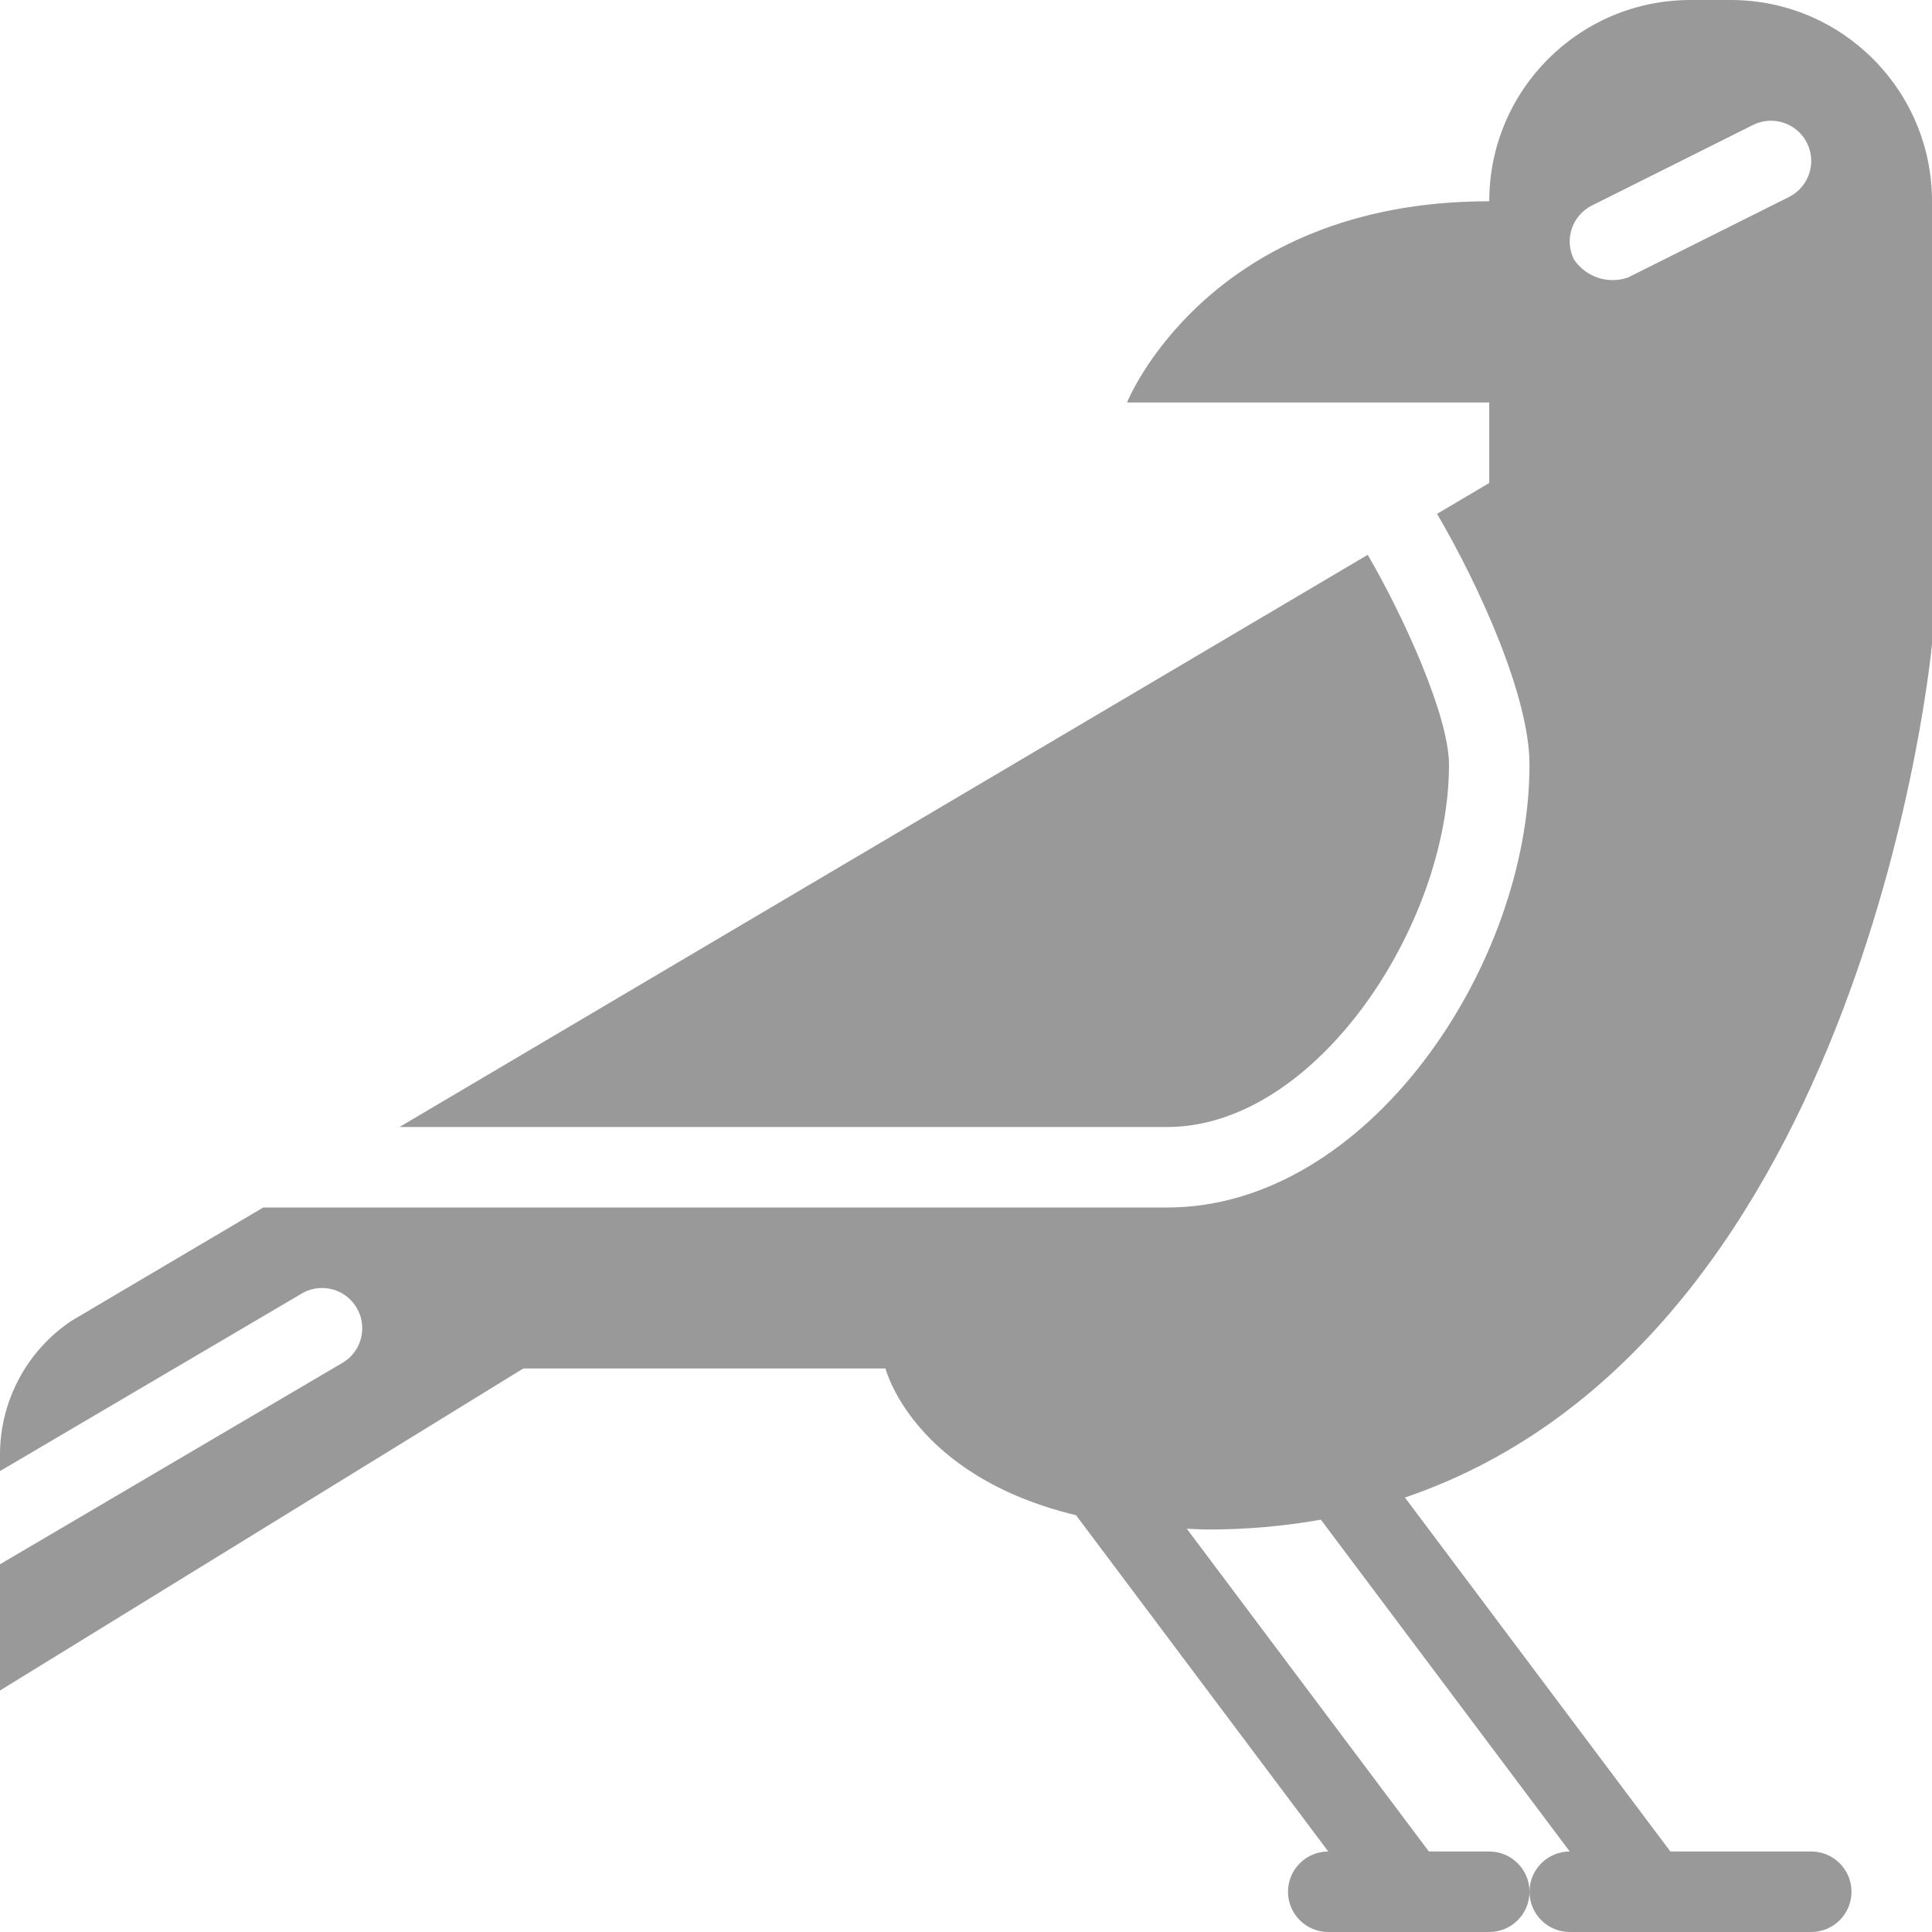
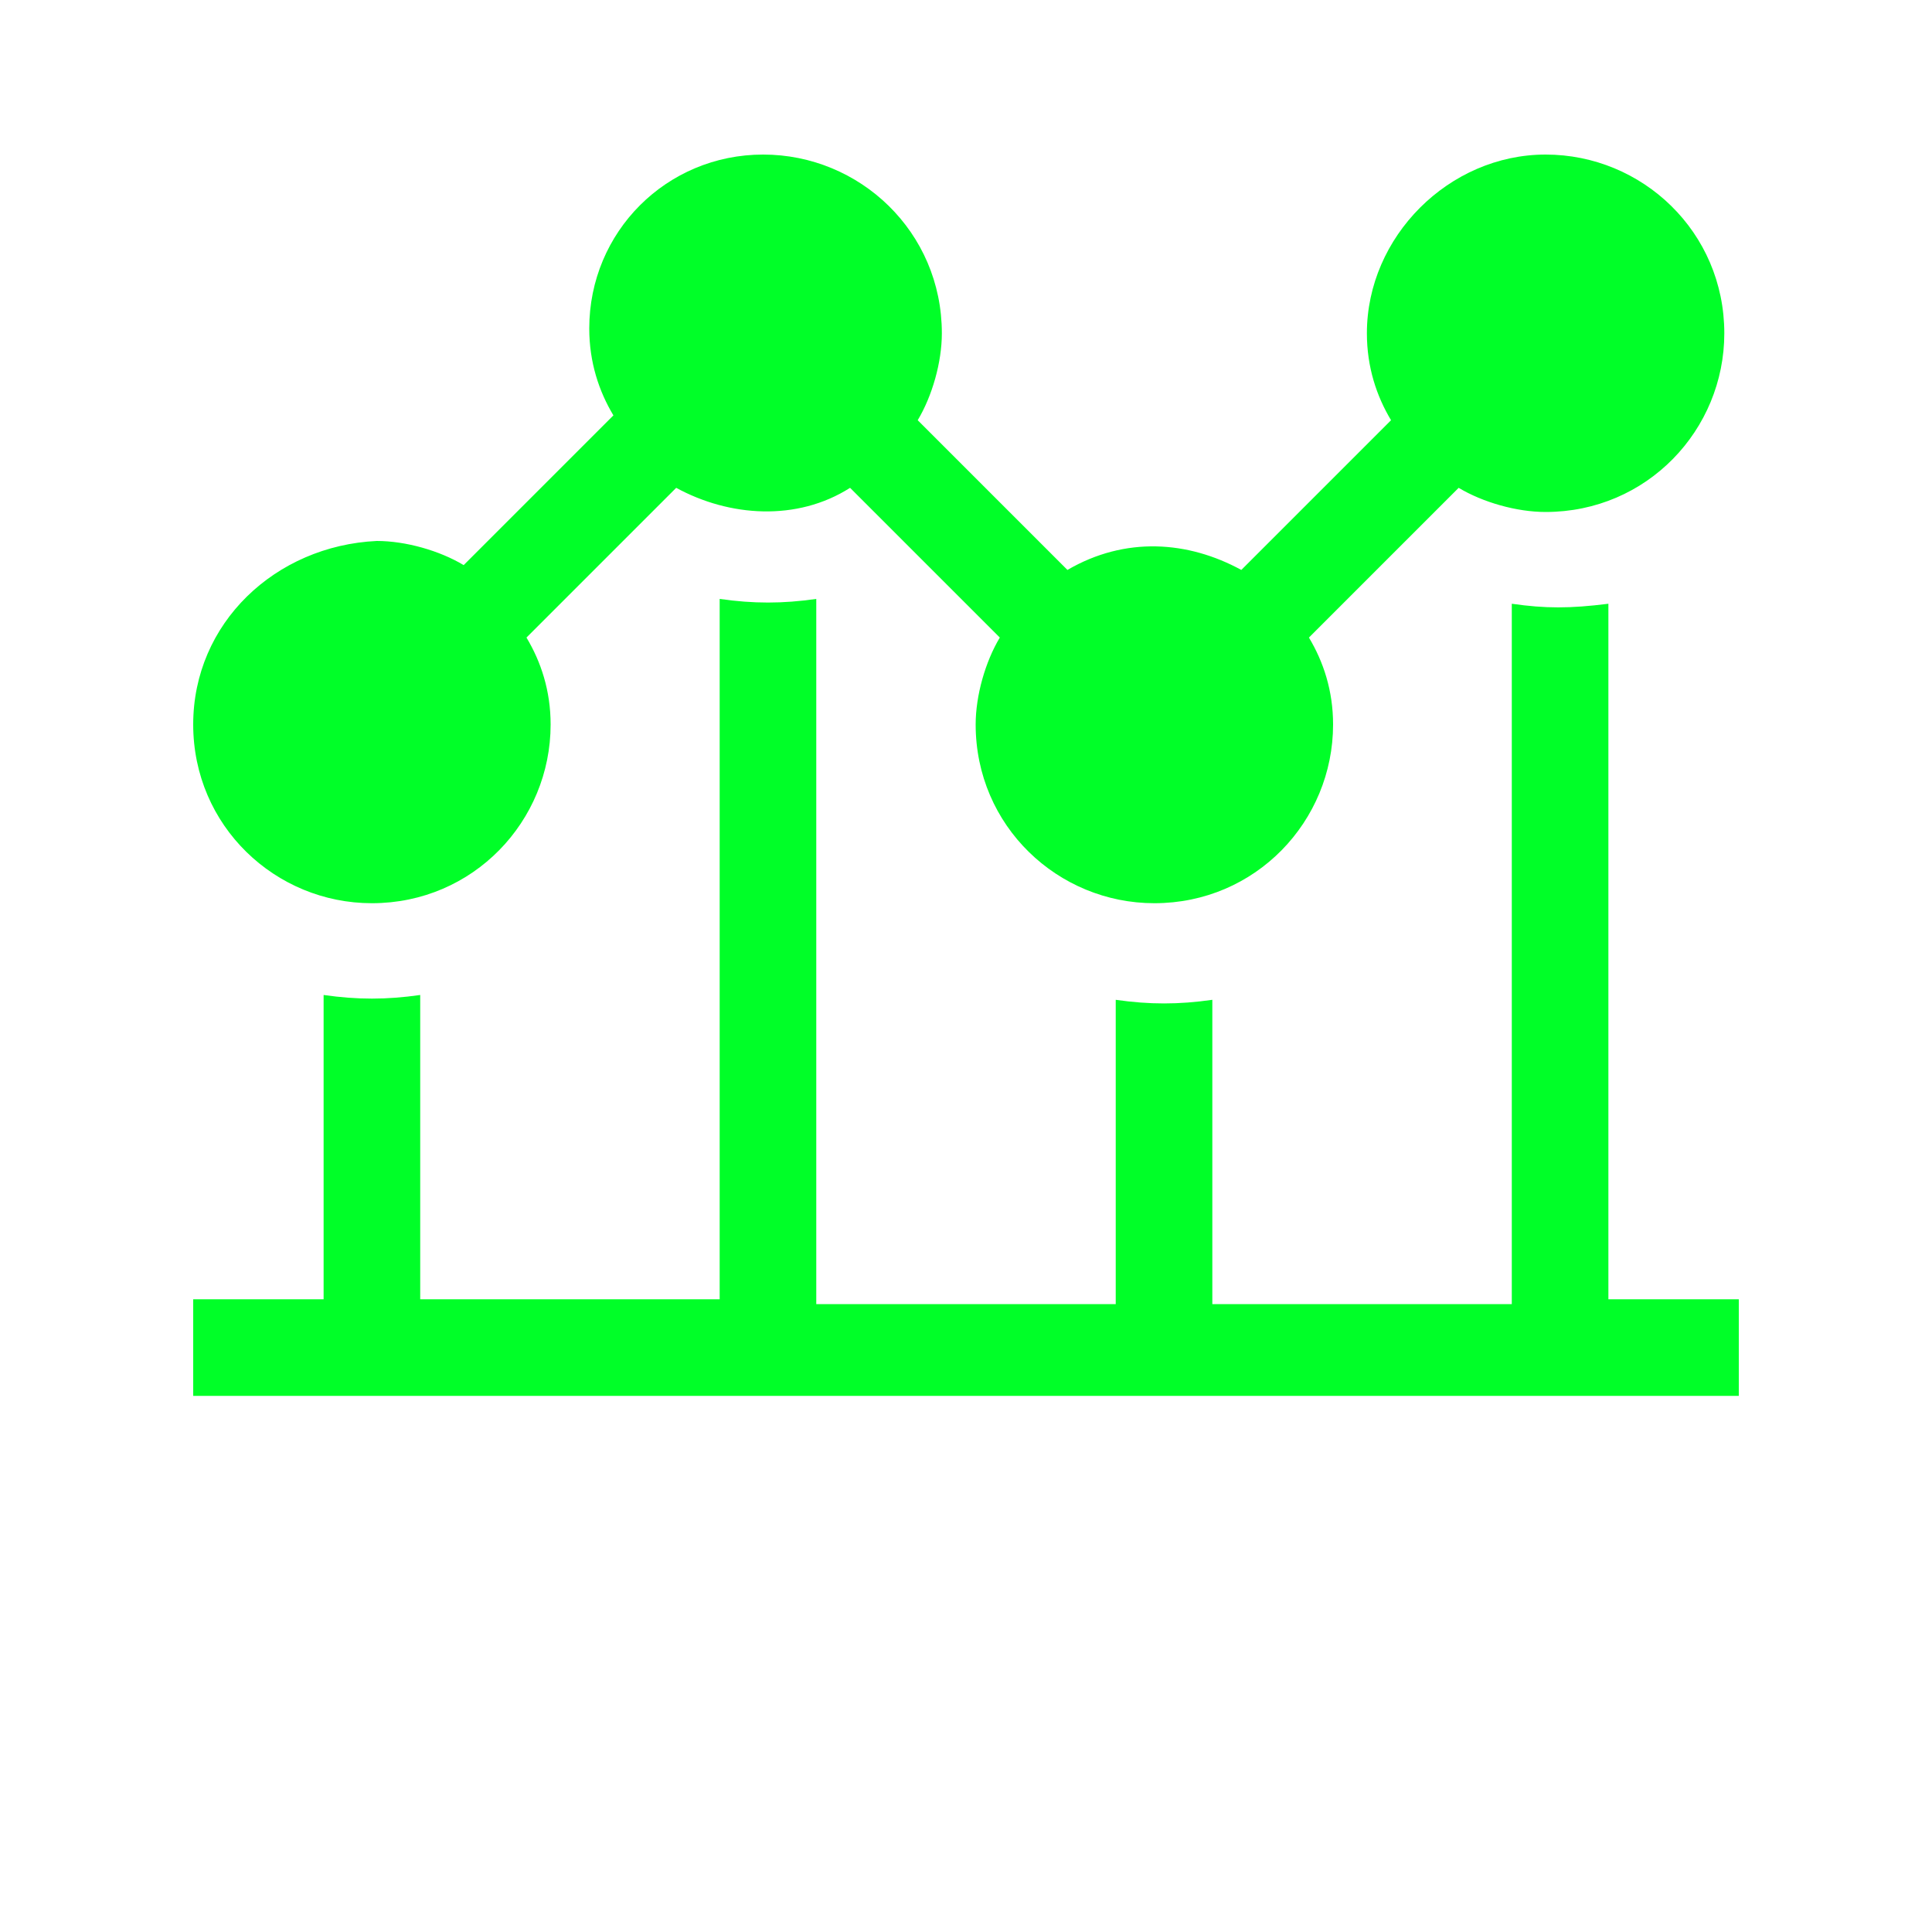
- <svg xmlns="http://www.w3.org/2000/svg" height="40px" width="40px" fill="#999" viewBox="0 0 48 48" x="0px" y="0px">
-   <g data-name="22-crow">
-     <path d="M36,19c0-1.192-1.102-3.638-2.019-5.216L9.925,28H29C32.704,28,36,22.967,36,19Z" />
-     <path d="M48,16V5a5,5,0,0,0-5-5H42a5,5,0,0,0-5,5c-7,0-9,5-9,5h9v2l-1.297.766C36.747,14.549,38,17.294,38,19c0,4.982-4.015,11-9,11H6.54L1.781,32.812A4,4,0,0,0,0,36.141v.407L7.445,32.168A1,1,0,0,1,8.555,33.832L0,38.864V42l13-8h9s.672,2.668,4.734,3.645L33,46H33a1,1,0,0,0,0,2h4a1,1,0,0,0,0-2H35.5L29.486,37.981C29.659,37.987,29.819,38,30,38a15.97,15.97,0,0,0,2.817-.244L39,46H39a1,1,0,0,0,0,2h6a1,1,0,0,0,0-2H41.5l-6.595-8.794C46.418,33.289,48,16,48,16ZM39.105,6.447a1,1,0,0,1,.447-1.342l4-2a1,1,0,0,1,.895,1.789l-4,2A1.154,1.154,0,0,1,39.105,6.447Z" />
+ <svg xmlns="http://www.w3.org/2000/svg" width="700pt" height="700pt" version="1.1" viewBox="0 0 700 700">
+   <g>
+     <path fill="#00ff28" d="m582.75 218.75c-14 1.75-22.75 1.75-35 0v253.75h-108.5v-110.25c-12.25 1.75-22.75 1.75-35 0v110.25h-108.5v-255.5c-12.25 1.75-22.75 1.75-35 0v253.75h-108.5v-110.25c-12.25 1.75-22.75 1.75-35 0v110.25h-47.25v35h560v-35h-47.25z" />
+     <path fill="#00ff28" d="m134.75 327.25c36.75 0 64.75-29.75 64.75-64.75 0-12.25-3.5-22.75-8.75-31.5l54.25-54.25c19.25 10.5 43.75 12.25 63 0l54.25 54.25c-5.25 8.75-8.75 21-8.75 31.5 0 36.75 29.75 64.75 64.75 64.75 36.75 0 64.75-29.75 64.75-64.75 0-12.25-3.5-22.75-8.75-31.5l54.25-54.25c8.75 5.25 21 8.75 31.5 8.75 36.75 0 64.75-29.75 64.75-64.75 0-36.75-29.75-64.75-64.75-64.75s-64.75 29.75-64.75 64.75c0 12.25 3.5 22.75 8.75 31.5l-54.25 54.25c-19.25-10.5-42-12.25-63 0l-54.25-54.25c5.25-8.75 8.75-21 8.75-31.5 0-36.75-29.75-64.75-64.75-64.75s-63 28-63 63c0 12.25 3.5 22.75 8.75 31.5l-54.25 54.25c-8.75-5.25-21-8.75-31.5-8.75-36.75 1.75-66.5 29.75-66.5 66.5s29.75 64.75 64.75 64.75z" />
  </g>
</svg>
